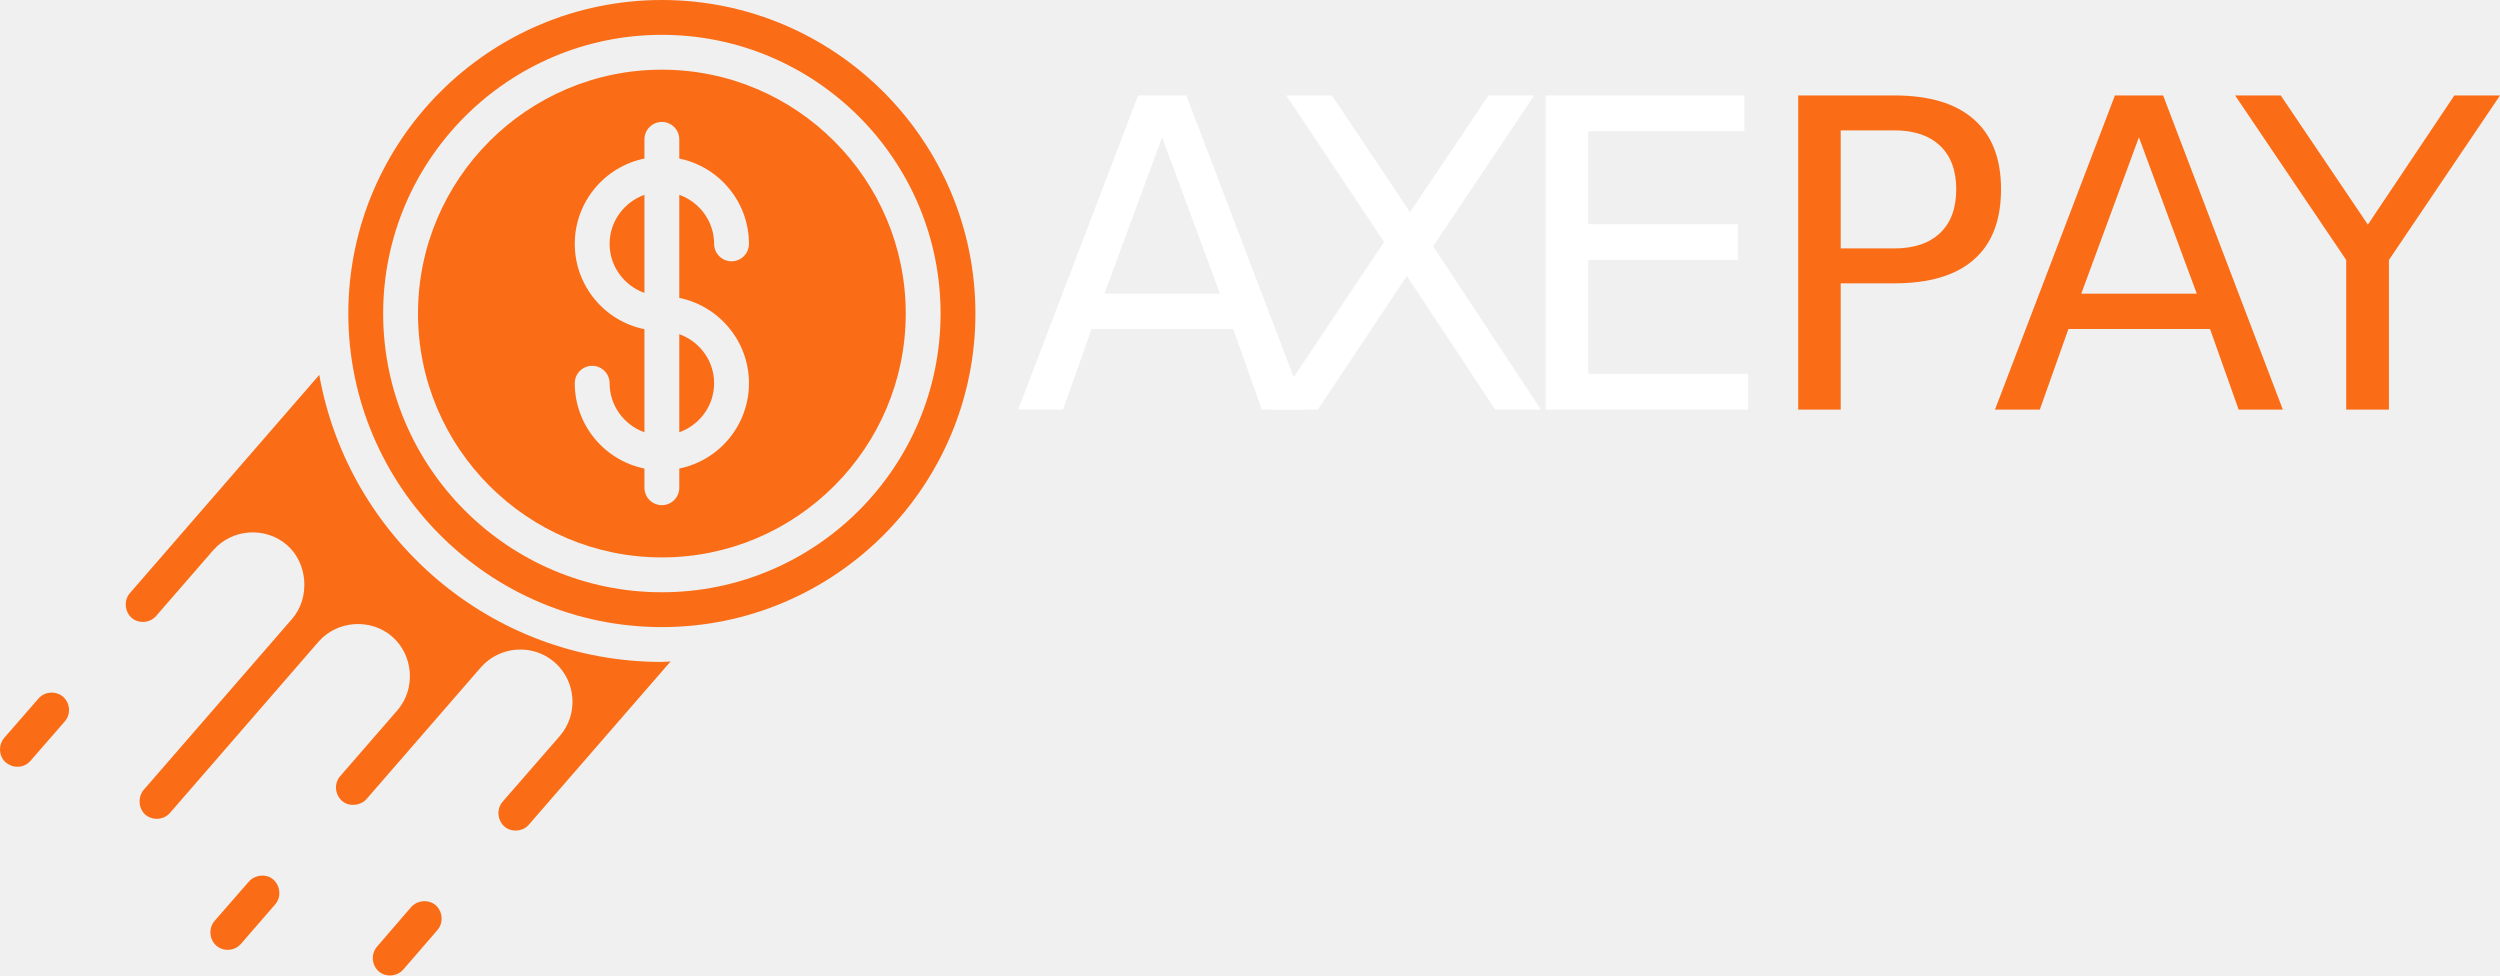
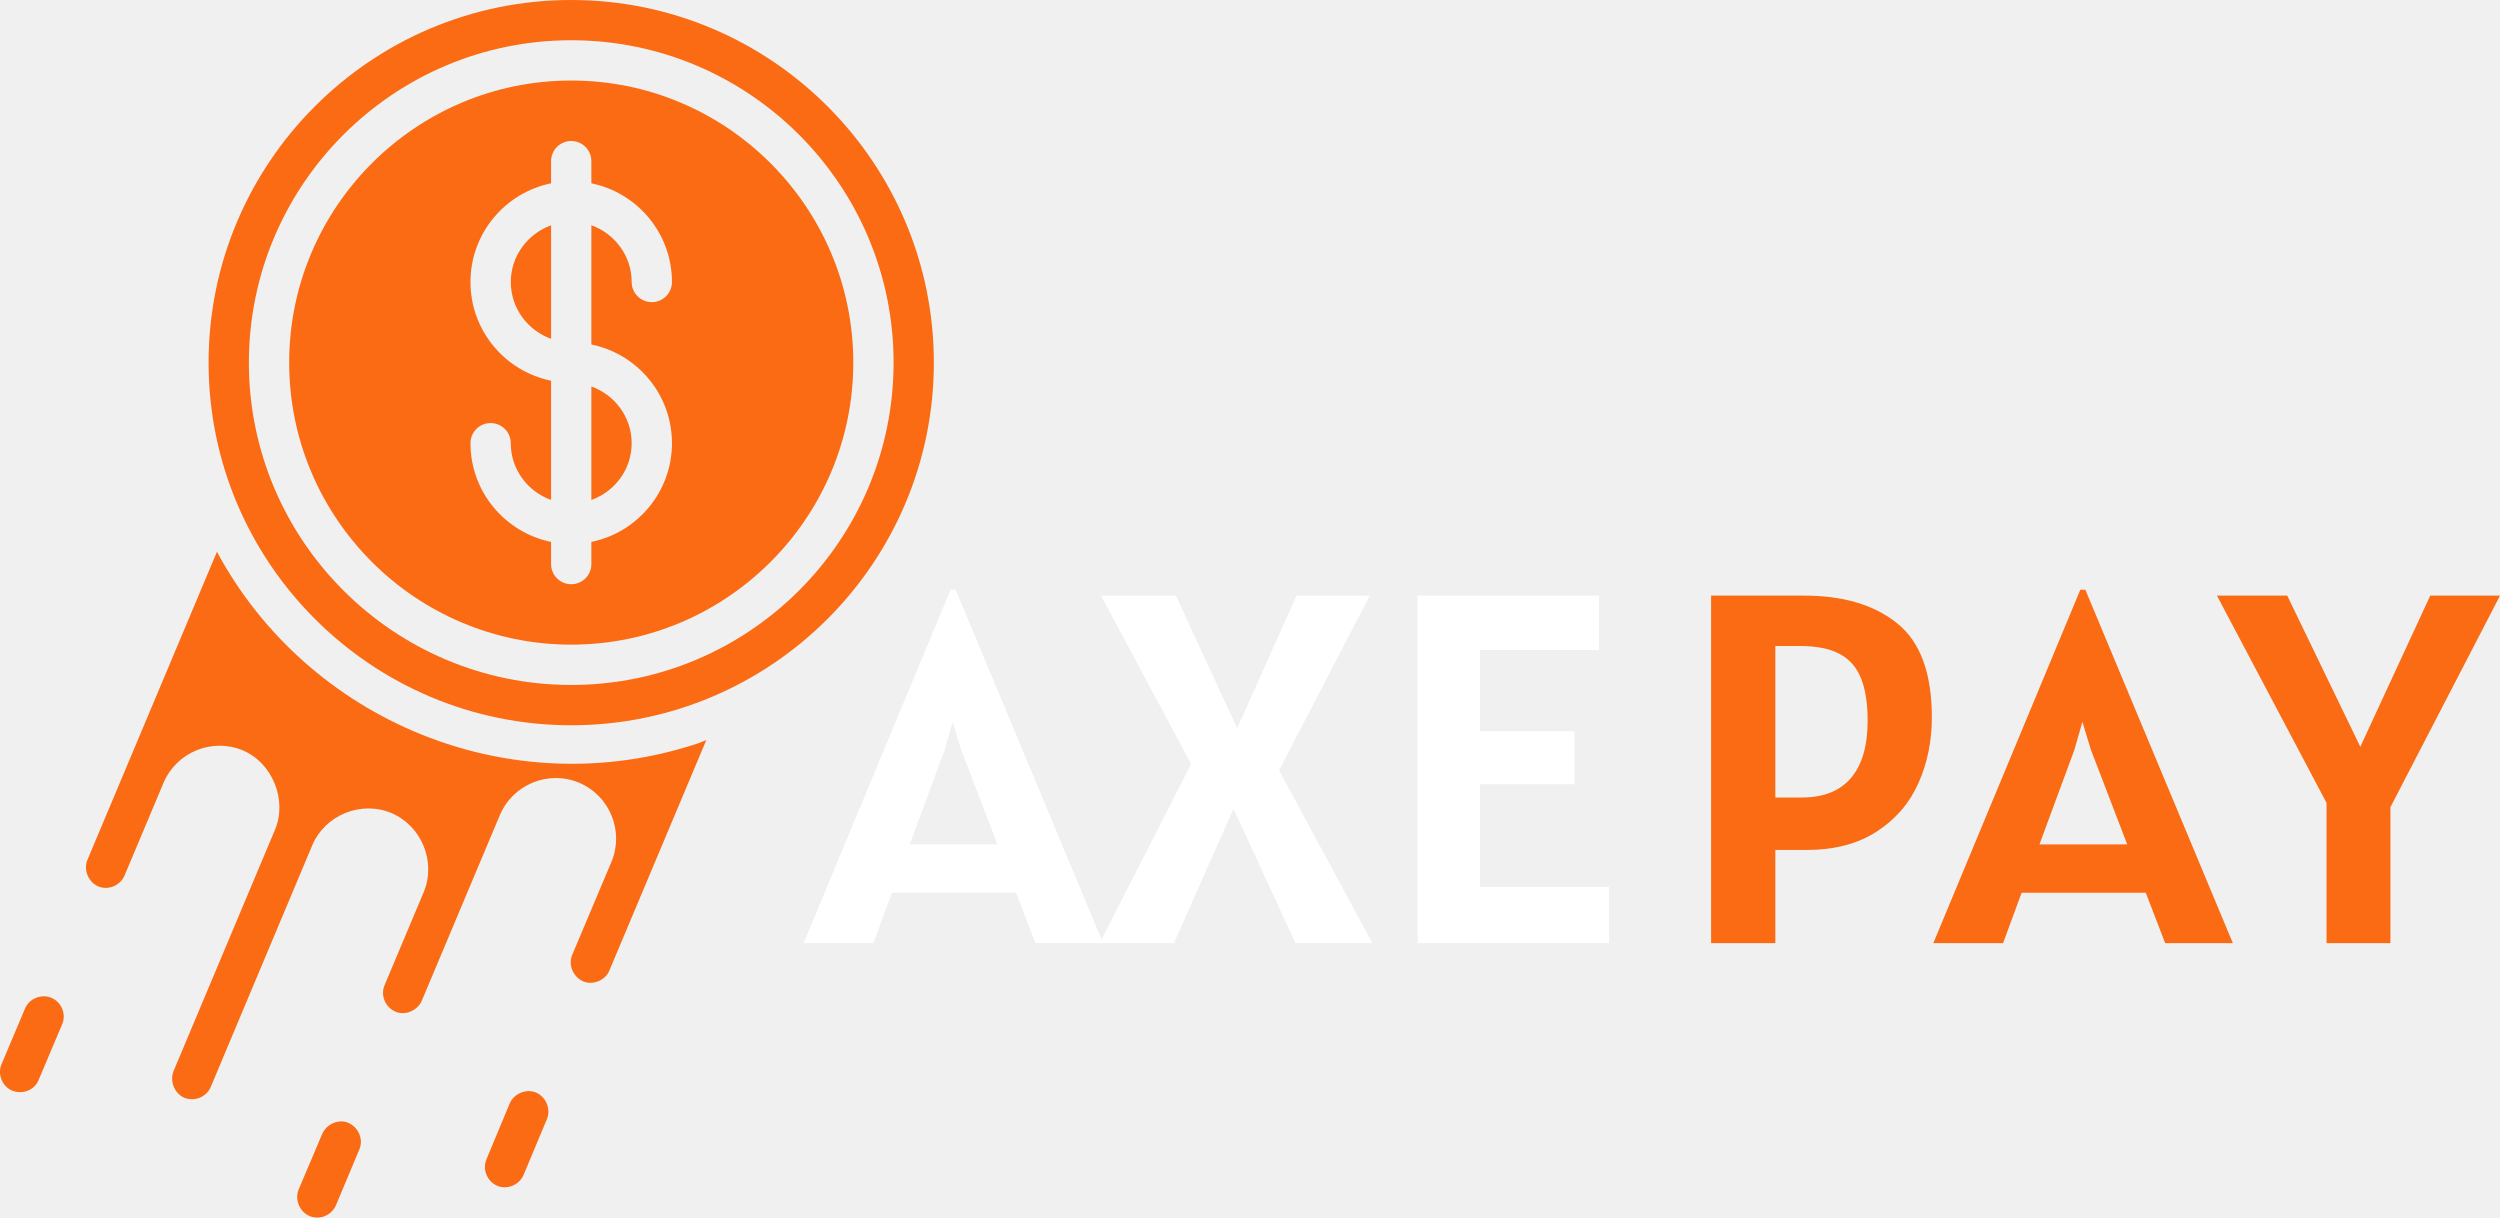
- <svg xmlns="http://www.w3.org/2000/svg" width="92.055mm" height="35.919mm" viewBox="0 0 92.055 35.919" version="1.1" id="svg5">
+ <svg xmlns="http://www.w3.org/2000/svg" width="79.594mm" height="38.765mm" viewBox="0 0 79.594 38.765" version="1.1" id="svg5">
  <defs id="defs2">
-     <clipPath clipPathUnits="userSpaceOnUse" id="clipPath1096">
-       <path d="M 0,0 H 1562.5 V 1593.75 H 0 Z" clip-rule="evenodd" id="path1094" />
+     <g id="g842">
+       <symbol overflow="visible" id="glyph0-0">
+         <path style="stroke:none" d="" id="path824" />
+       </symbol>
+       <symbol overflow="visible" id="glyph0-1">
+         <path style="stroke:none" d="M 18.406,-4.547 H 7.203 L 5.531,0 H -0.766 L 12.5,-31.891 h 0.453 L 26.266,0 H 20.156 Z M 16.734,-8.906 13.453,-17.453 12.688,-19.969 11.969,-17.453 8.812,-8.906 Z m 0,0" id="path827" />
+       </symbol>
+       <symbol overflow="visible" id="glyph0-2">
+         <path style="stroke:none" d="M 18.125,0 12.531,-12.125 7.156,0 H 0.453 l 8.25,-16.156 -8.125,-15.203 h 6.75 l 5.531,11.969 5.359,-11.969 h 6.609 L 16.641,-15.594 25.062,0 Z m 0,0" id="path830" />
+       </symbol>
+       <symbol overflow="visible" id="glyph0-3">
+         <path style="stroke:none" d="M 20.922,-5.078 V 0 H 3.641 v -31.359 h 16.375 v 4.906 h -10.75 V -19.125 H 17.812 v 4.781 H 9.266 v 9.266 z m 0,0" id="path833" />
+       </symbol>
+       <symbol overflow="visible" id="glyph0-4">
+         <path style="stroke:none" d="m 12.188,-31.359 c 3.539,0 6.344,0.84 8.406,2.516 2.07,1.668 3.109,4.492 3.109,8.469 0,2.156 -0.406,4.141 -1.219,5.953 -0.805,1.805 -2.059,3.258 -3.766,4.359 -1.699,1.105 -3.812,1.656 -6.344,1.656 H 9.578 V 0 H 3.781 v -31.359 z m -0.219,18.219 c 1.957,0 3.438,-0.586 4.438,-1.766 1,-1.176 1.5,-2.895 1.5,-5.156 0,-1.57 -0.199,-2.848 -0.594,-3.828 -0.387,-0.988 -1.027,-1.723 -1.922,-2.203 -0.887,-0.477 -2.074,-0.719 -3.562,-0.719 h -2.25 v 13.672 z m 0,0" id="path836" />
+       </symbol>
+       <symbol overflow="visible" id="glyph0-5">
+         <path style="stroke:none" d="M 14.984,-12.266 V 0 H 9.219 v -12.656 l -9.891,-18.703 h 6.344 l 6.594,13.641 6.312,-13.641 H 24.875 Z m 0,0" id="path839" />
+       </symbol>
+     </g>
+     <clipPath id="clip1">
+       <path d="m 48,17.672 h 65.781 V 84 H 48 Z m 0,0" id="path844" />
    </clipPath>
-     <clipPath clipPathUnits="userSpaceOnUse" id="clipPath1108">
-       <path d="M 0,0 H 1562.5 V 1562.5 H 0 Z" clip-rule="evenodd" id="path1106" />
+     <clipPath id="clip2">
+       <path d="m 50,111 h 8 v 8.672 h -8 z m 0,0" id="path847" />
    </clipPath>
-     <clipPath clipPathUnits="userSpaceOnUse" id="clipPath1120">
-       <path d="M 0,0 H 1562.5 V 1562.5 H 0 Z" clip-rule="evenodd" id="path1118" />
+     <clipPath id="clip3">
+       <path d="M 11.781,89 H 20 v 9 h -8.219 z m 0,0" id="path850" />
    </clipPath>
-     <clipPath clipPathUnits="userSpaceOnUse" id="clipPath1132">
-       <path d="M 49.084,73.626 H 474.084 V 498.626 H 49.084 Z" clip-rule="evenodd" id="path1130" />
+     <clipPath id="clip4">
+       <path d="m 48,136.551 h 65.781 V 203 H 48 Z m 0,0" id="path853" />
    </clipPath>
-     <clipPath clipPathUnits="userSpaceOnUse" id="clipPath1158">
-       <path d="M 49.084,568.963 H 474.084 v 425 H 49.084 Z" clip-rule="evenodd" id="path1156" />
+     <clipPath id="clip5">
+       <path d="m 50,230 h 8 v 8.551 h -8 z m 0,0" id="path856" />
    </clipPath>
-     <clipPath clipPathUnits="userSpaceOnUse" id="clipPath1184">
-       <path d="M 0,0 H 1562.5 V 1562.5 H 0 Z" clip-rule="evenodd" id="path1182" />
+     <clipPath id="clip6">
+       <path d="M 11.781,208 H 20 v 9 h -8.219 z m 0,0" id="path859" />
    </clipPath>
-     <clipPath clipPathUnits="userSpaceOnUse" id="clipPath1216">
-       <path d="M 49.084,1065.412 H 474.084 v 425 H 49.084 Z" clip-rule="evenodd" id="path1214" />
+     <clipPath id="clip7">
+       <path d="m 48,255.699 h 65.781 V 322 H 48 Z m 0,0" id="path862" />
    </clipPath>
-     <clipPath clipPathUnits="userSpaceOnUse" id="clipPath1242">
-       <path d="M 0,0 H 1562.5 V 1562.5 H 0 Z" clip-rule="evenodd" id="path1240" />
+     <clipPath id="clip8">
+       <path d="m 50,349 h 8 v 8.699 h -8 z m 0,0" id="path865" />
+     </clipPath>
+     <clipPath id="clip9">
+       <path d="M 11.781,327 H 20 v 9 h -8.219 z m 0,0" id="path868" />
    </clipPath>
  </defs>
-   <g id="layer1" transform="translate(-52.52163,-67.43436)">
-     <g id="g1090" transform="matrix(0.08466666,0,0,0.08466666,229.7515,63.02012)">
-       <g id="g1092" clip-path="url(#clipPath1096)">
-         <g id="g1098" transform="scale(3.125)">
-           <path d="M 0,0 H 500 V 1520 H 0 Z" style="fill:#ffffff;fill-opacity:1;fill-rule:nonzero;stroke:none" id="path1100" />
-         </g>
+   <g id="layer1" transform="translate(-36.10421,-8.457223)">
+     <path style="fill:#fa6b14;fill-opacity:1;fill-rule:nonzero;stroke:none;stroke-width:0.353" d="m 54.932,24.374 c 0.744,-0.265 1.283,-0.972 1.283,-1.805 0,-0.835 -0.539,-1.542 -1.283,-1.807 v 3.612" id="path879" />
+     <path style="fill:#fa6b14;fill-opacity:1;fill-rule:nonzero;stroke:none;stroke-width:0.353" d="m 57.498,22.568 c 0,1.548 -1.102,2.843 -2.566,3.142 v 0.706 c 0,0.354 -0.288,0.642 -0.642,0.642 -0.353,0 -0.641,-0.288 -0.641,-0.642 v -0.706 c -1.463,-0.299 -2.566,-1.594 -2.566,-3.142 0,-0.354 0.288,-0.642 0.641,-0.642 0.354,0 0.642,0.288 0.642,0.642 0,0.834 0.539,1.541 1.283,1.805 v -3.795 c -1.463,-0.298 -2.566,-1.593 -2.566,-3.142 0,-1.549 1.102,-2.844 2.566,-3.142 v -0.707 c 0,-0.353 0.288,-0.641 0.641,-0.641 0.354,0 0.642,0.288 0.642,0.641 v 0.707 c 1.463,0.298 2.566,1.593 2.566,3.142 0,0.353 -0.289,0.641 -0.642,0.641 -0.353,0 -0.641,-0.288 -0.641,-0.641 0,-0.835 -0.539,-1.541 -1.283,-1.807 v 3.796 c 1.463,0.298 2.566,1.593 2.566,3.142 z m -3.208,-11.547 c -4.95,0 -8.979,4.029 -8.979,8.981 0,4.95 4.029,8.979 8.979,8.979 4.951,0 8.981,-4.029 8.981,-8.979 0,-4.951 -4.029,-8.981 -8.981,-8.981" id="path881" />
+     <path style="fill:#fa6b14;fill-opacity:1;fill-rule:nonzero;stroke:none;stroke-width:0.353" d="m 52.367,17.437 c 0,0.834 0.539,1.541 1.283,1.807 v -3.613 c -0.744,0.266 -1.283,0.972 -1.283,1.807" id="path883" />
+     <g clip-path="url(#clip1)" clip-rule="nonzero" id="g887" transform="matrix(0.3527778,0,0,0.3527778,25.72904,2.222978)">
+       <path style="fill:#fa6b14;fill-opacity:1;fill-rule:nonzero;stroke:none" d="m 80.961,79.488 c -16.043,0 -29.09,-13.047 -29.09,-29.09 0,-16.047 13.047,-29.094 29.09,-29.094 16.047,0 29.094,13.047 29.094,29.094 0,16.043 -13.047,29.09 -29.094,29.09 z m 0,-61.816 c -18.047,0 -32.727,14.68 -32.727,32.727 0,18.047 14.68,32.727 32.727,32.727 18.047,0 32.727,-14.68 32.727,-32.727 0,-18.047 -14.68,-32.727 -32.727,-32.727" id="path885" />
+     </g>
+     <path style="fill:#fa6b14;fill-opacity:1;fill-rule:nonzero;stroke:none;stroke-width:0.353" d="m 54.323,38.855 c -0.136,0.319 0.026,0.707 0.352,0.848 0.297,0.129 0.702,-0.03 0.829,-0.343 l 3.087,-7.341 c -0.101,0.036 -0.197,0.084 -0.3,0.117 -5.987,1.963 -12.392,-0.746 -15.28,-6.111 0,0 -4.118,9.796 -4.124,9.81 -0.133,0.319 0.032,0.707 0.345,0.843 0.318,0.135 0.703,-0.028 0.837,-0.345 l 1.244,-2.959 c 0.418,-0.975 1.55,-1.434 2.525,-1.025 0.936,0.395 1.42,1.578 1.022,2.523 0,0 -3.219,7.66 -3.23,7.685 -0.128,0.309 0.022,0.712 0.342,0.851 0.325,0.13 0.705,-0.021 0.843,-0.348 0,0 3.229,-7.684 3.23,-7.689 0.406,-0.964 1.554,-1.434 2.518,-1.029 0.964,0.406 1.435,1.554 1.03,2.521 l -1.244,2.958 c -0.138,0.327 0.02,0.706 0.349,0.847 0.309,0.134 0.707,-0.045 0.834,-0.348 l 2.488,-5.915 c 0.417,-0.978 1.547,-1.435 2.518,-1.029 0.982,0.412 1.444,1.547 1.031,2.526 0,0 -1.245,2.948 -1.246,2.952" id="path889" />
+     <path style="fill:#fa6b14;fill-opacity:1;fill-rule:nonzero;stroke:none;stroke-width:0.353" d="m 46.365,44.552 c 0,0 -0.749,1.773 -0.751,1.773 -0.135,0.327 0.026,0.711 0.348,0.849 0.322,0.134 0.699,-0.022 0.84,-0.349 0,0 0.742,-1.767 0.744,-1.774 0.137,-0.326 -0.03,-0.705 -0.351,-0.845 -0.302,-0.133 -0.698,0.038 -0.829,0.346" id="path891" />
+     <g clip-path="url(#clip2)" clip-rule="nonzero" id="g895" transform="matrix(0.3352094,-0.1099402,0.1099402,0.3352094,21.61416,11.95232)">
+       <path style="fill:#fa6b14;fill-opacity:1;fill-rule:nonzero;stroke:none" d="m 54.781,112.359 c 0,0 -3.543,4.109 -3.551,4.117 -0.66,0.762 -0.566,1.926 0.18,2.586 0.738,0.633 1.902,0.555 2.57,-0.207 L 57.531,114.75 c 0.66,-0.758 0.562,-1.938 -0.176,-2.598 -0.754,-0.641 -1.934,-0.527 -2.574,0.207" id="path893" />
+     </g>
+     <g clip-path="url(#clip3)" clip-rule="nonzero" id="g899" transform="matrix(0.3352094,-0.1099402,0.1099402,0.3352094,21.61416,11.95232)">
+       <path style="fill:#fa6b14;fill-opacity:1;fill-rule:nonzero;stroke:none" d="m 15.906,90.566 c 0,0 -3.586,4.129 -3.594,4.129 -0.293,0.332 -0.434,0.766 -0.434,1.191 0,0.512 0.199,1.016 0.602,1.363 0.77,0.641 1.91,0.613 2.574,-0.164 0,0 3.586,-4.109 3.594,-4.125 0.652,-0.746 0.559,-1.918 -0.188,-2.562 -0.73,-0.641 -1.922,-0.562 -2.555,0.168" id="path897" />
+     </g>
+     <g style="fill:#ffffff;fill-opacity:1" id="g925" transform="matrix(0.3527778,0,0,0.3527778,20.4008,17.16805)">
+       <g id="use923" transform="translate(117.803,60.4218)" style="fill:#ffffff;fill-opacity:1">
+         <path style="stroke:none;fill:#ffffff;fill-opacity:1" d="M 18.406,-4.547 H 7.203 L 5.531,0 H -0.766 L 12.5,-31.891 h 0.453 L 26.266,0 H 20.156 Z M 16.734,-8.906 13.453,-17.453 12.688,-19.969 11.969,-17.453 8.812,-8.906 Z m 0,0" id="path1566" />
      </g>
    </g>
-     <g id="g1102" transform="matrix(0.08466666,0,0,0.08466666,229.7515,63.02012)">
-       <g id="g1104" clip-path="url(#clipPath1108)">
-         <g id="g1110" transform="scale(3.125)">
-           <path d="M 0,0 H 500 V 500 H 0 Z" style="fill:#ffffff;fill-opacity:1;fill-rule:nonzero;stroke:none" id="path1112" />
-         </g>
+     <g style="fill:#ffffff;fill-opacity:1" id="g929" transform="matrix(0.3527778,0,0,0.3527778,20.4008,17.16805)">
+       <g id="use927" transform="translate(143.3048,60.4218)" style="fill:#ffffff;fill-opacity:1">
+         <path style="stroke:none;fill:#ffffff;fill-opacity:1" d="M 18.125,0 12.531,-12.125 7.156,0 H 0.453 l 8.25,-16.156 -8.125,-15.203 h 6.75 l 5.531,11.969 5.359,-11.969 h 6.609 L 16.641,-15.594 25.062,0 Z m 0,0" id="path1570" />
      </g>
    </g>
-     <g id="g1114" transform="matrix(0.08466666,0,0,0.08466666,229.7515,63.02012)">
-       <g id="g1116" clip-path="url(#clipPath1120)">
-         <g id="g1122" transform="scale(3.125)">
-           <path d="M 0,0 H 500 V 500 H 0 Z" style="fill:#ffffff;fill-opacity:1;fill-rule:nonzero;stroke:none" id="path1124" />
-         </g>
+     <g style="fill:#ffffff;fill-opacity:1" id="g933" transform="matrix(0.3527778,0,0,0.3527778,20.4008,17.16805)">
+       <g id="use931" transform="translate(168.8066,60.4218)" style="fill:#ffffff;fill-opacity:1">
+         <path style="stroke:none;fill:#ffffff;fill-opacity:1" d="M 20.922,-5.078 V 0 H 3.641 v -31.359 h 16.375 v 4.906 h -10.75 V -19.125 H 17.812 v 4.781 H 9.266 v 9.266 z m 0,0" id="path1574" />
      </g>
    </g>
-     <g id="g1458" transform="translate(-181.4202,-1.8194)">
-       <g id="g1128" clip-path="url(#clipPath1132)" transform="matrix(0.08466666,0,0,0.08466666,229.7515,63.02012)">
-         <g id="g1134" transform="matrix(7.575758,0,0,7.575758,34.31103,58.47414)">
-           <path d="M 41,26.816 C 42.16,26.402 43,25.301 43,24 43,22.699 42.16,21.598 41,21.184 v 5.633" style="fill:#fa6d16;fill-opacity:1;fill-rule:nonzero;stroke:none" id="path1136" />
-           <path d="m 45,24 c 0,2.414 -1.719,4.434 -4,4.898 V 30 c 0,0.551 -0.449,1 -1,1 -0.551,0 -1,-0.449 -1,-1 V 28.898 C 36.719,28.434 35,26.414 35,24 c 0,-0.551 0.449,-1 1,-1 0.551,0 1,0.449 1,1 0,1.301 0.84,2.402 2,2.816 V 20.898 C 36.719,20.434 35,18.414 35,16 c 0,-2.414 1.719,-4.434 4,-4.898 V 10 c 0,-0.551 0.449,-1 1,-1 0.551,0 1,0.449 1,1 v 1.102 c 2.281,0.465 4,2.484 4,4.898 0,0.551 -0.449,1 -1,1 -0.551,0 -1,-0.449 -1,-1 0,-1.301 -0.84,-2.402 -2,-2.816 v 5.918 C 43.281,19.566 45,21.586 45,24 Z M 40,6 c -7.719,0 -14,6.281 -14,14 0,7.719 6.281,14 14,14 7.719,0 14,-6.281 14,-14 C 54,12.281 47.719,6 40,6" style="fill:#fa6d16;fill-opacity:1;fill-rule:nonzero;stroke:none" id="path1138" />
-           <path d="m 37,16 c 0,1.301 0.84,2.402 2,2.816 V 13.184 C 37.84,13.598 37,14.699 37,16" style="fill:#fa6d16;fill-opacity:1;fill-rule:nonzero;stroke:none" id="path1140" />
-           <path d="M 40,36 C 31.176,36 24,28.824 24,20 24,11.176 31.176,4 40,4 c 8.824,0 16,7.176 16,16 0,8.824 -7.176,16 -16,16 z M 40,2 c -9.926,0 -18,8.074 -18,18 0,9.926 8.074,18 18,18 9.926,0 18,-8.074 18,-18 C 58,10.074 49.926,2 40,2" style="fill:#fa6d16;fill-opacity:1;fill-rule:nonzero;stroke:none" id="path1142" />
-           <path d="M 30.855,48.027 C 30.5,48.434 30.551,49.086 30.965,49.453 31.344,49.789 32.02,49.75 32.359,49.348 L 40.5,39.973 C 40.332,39.977 40.168,40 40,40 30.176,40 22.004,32.875 20.332,23.523 c 0,0 -10.859,12.512 -10.875,12.531 -0.352,0.406 -0.297,1.062 0.102,1.414 0.406,0.355 1.055,0.301 1.406,-0.105 l 3.281,-3.777 c 1.094,-1.242 2.992,-1.371 4.238,-0.293 1.195,1.039 1.336,3.027 0.289,4.234 0,0 -8.492,9.785 -8.52,9.816 -0.34,0.395 -0.312,1.066 0.094,1.426 0.418,0.352 1.055,0.312 1.418,-0.105 0,0 8.516,-9.812 8.52,-9.82 1.07,-1.23 3,-1.367 4.23,-0.301 1.23,1.07 1.371,3 0.301,4.234 l -3.281,3.777 c -0.363,0.418 -0.312,1.055 0.105,1.426 0.395,0.348 1.07,0.277 1.406,-0.109 l 6.559,-7.555 c 1.094,-1.246 2.988,-1.375 4.23,-0.301 1.254,1.086 1.387,2.992 0.301,4.242 0,0 -3.277,3.762 -3.281,3.77" style="fill:#fa6d16;fill-opacity:1;fill-rule:nonzero;stroke:none" id="path1144" />
-           <path d="m 16.297,52.602 c 0,0 -1.969,2.262 -1.973,2.262 -0.359,0.418 -0.309,1.066 0.102,1.426 0.414,0.355 1.047,0.309 1.414,-0.109 0,0 1.957,-2.258 1.965,-2.266 0.359,-0.418 0.297,-1.059 -0.109,-1.422 -0.383,-0.344 -1.055,-0.285 -1.398,0.109" style="fill:#fa6d16;fill-opacity:1;fill-rule:nonzero;stroke:none" id="path1146" />
-           <path d="m 25.602,54.078 c 0,0 -1.949,2.262 -1.953,2.266 -0.363,0.418 -0.312,1.059 0.098,1.422 0.406,0.348 1.047,0.305 1.414,-0.113 l 1.953,-2.258 c 0.363,-0.418 0.309,-1.066 -0.098,-1.43 -0.414,-0.352 -1.062,-0.289 -1.414,0.113" style="fill:#fa6d16;fill-opacity:1;fill-rule:nonzero;stroke:none" id="path1148" />
-           <path d="m 4.219,42.094 c 0,0 -1.973,2.27 -1.977,2.27 -0.16,0.184 -0.238,0.422 -0.238,0.656 0,0.281 0.109,0.559 0.332,0.75 0.422,0.352 1.051,0.336 1.414,-0.09 0,0 1.973,-2.262 1.977,-2.27 C 6.086,43 6.035,42.355 5.625,42 5.223,41.648 4.566,41.691 4.219,42.094" style="fill:#fa6d16;fill-opacity:1;fill-rule:nonzero;stroke:none" id="path1150" />
-         </g>
+     <g style="fill:#fa6b14;fill-opacity:1" id="g937" transform="matrix(0.3527778,0,0,0.3527778,20.4008,17.16805)">
+       <g id="use935" transform="translate(195.1567,60.4218)">
+         <path style="stroke:none" d="m 12.188,-31.359 c 3.539,0 6.344,0.84 8.406,2.516 2.07,1.668 3.109,4.492 3.109,8.469 0,2.156 -0.406,4.141 -1.219,5.953 -0.805,1.805 -2.059,3.258 -3.766,4.359 -1.699,1.105 -3.812,1.656 -6.344,1.656 H 9.578 V 0 H 3.781 v -31.359 z m -0.219,18.219 c 1.957,0 3.438,-0.586 4.438,-1.766 1,-1.176 1.5,-2.895 1.5,-5.156 0,-1.57 -0.199,-2.848 -0.594,-3.828 -0.387,-0.988 -1.027,-1.723 -1.922,-2.203 -0.887,-0.477 -2.074,-0.719 -3.562,-0.719 h -2.25 v 13.672 z m 0,0" id="path1578" />
      </g>
-       <g id="g1186" transform="matrix(0.2645833,0,0,0.2645833,269.8545,67.66684)">
-         <g aria-label="AXE" transform="translate(5.5,63)" id="text1190" style="font-size:59.97px;font-family:Alatsi;-inkscape-font-specification:Alatsi-Regular;fill:#ffffff">
-           <path d="m 20.498,-37.891 -8.023,21.757 h 16.076 z m -3.338,-5.827 h 6.706 L 40.527,0 H 34.377 L 30.395,-11.215 H 10.688 L 6.706,0 H 0.469 Z" id="path866" />
-           <path d="m 37.78,-43.718 h 6.354 l 10.864,16.252 10.922,-16.252 h 6.354 L 58.219,-22.723 73.211,0 H 66.857 L 54.559,-18.594 42.172,0 h -6.384 l 15.607,-23.338 z" id="path868" />
-           <path d="m 73.891,-43.718 h 27.642 v 4.978 H 79.806 v 12.943 h 20.82 v 4.978 H 79.806 V -4.978 H 102.06 V 0 H 73.891 Z" id="path870" />
-         </g>
+     </g>
+     <g style="fill:#fa6b14;fill-opacity:1" id="g941" transform="matrix(0.3527778,0,0,0.3527778,20.4008,17.16805)">
+       <g id="use939" transform="translate(219.7589,60.4218)">
+         <path style="stroke:none" d="M 18.406,-4.547 H 7.203 L 5.531,0 H -0.766 L 12.5,-31.891 h 0.453 L 26.266,0 H 20.156 Z M 16.734,-8.906 13.453,-17.453 12.688,-19.969 11.969,-17.453 8.812,-8.906 Z m 0,0" id="path1582" />
      </g>
-       <g id="g1192" transform="matrix(0.2645833,0,0,0.2645833,297.3333,67.66684)">
-         <g aria-label="PAY" transform="translate(4.78125,63)" id="text1196" style="font-size:59.97px;font-family:Alatsi;-inkscape-font-specification:Alatsi-Regular;fill:#fa6d16">
-           <path d="m 11.801,-38.858 v 16.427 h 7.438 q 4.129,0 6.384,-2.138 2.255,-2.138 2.255,-6.091 0,-3.924 -2.255,-6.061 -2.255,-2.138 -6.384,-2.138 z m -5.915,-4.861 H 19.238 q 7.35,0 11.098,3.338 3.777,3.309 3.777,9.722 0,6.471 -3.777,9.78 -3.748,3.309 -11.098,3.309 H 11.801 V 0 H 5.886 Z" id="path873" />
-           <path d="m 53.301,-37.891 -8.023,21.757 h 16.076 z m -3.338,-5.827 h 6.706 L 73.33,0 H 67.18 L 63.198,-11.215 H 43.491 L 39.509,0 h -6.237 z" id="path875" />
-           <path d="m 66.688,-43.718 h 6.354 l 12.123,17.979 12.035,-17.979 H 103.555 L 88.094,-20.82 V 0 h -5.944 v -20.82 z" id="path877" />
-         </g>
+     </g>
+     <g style="fill:#fa6b14;fill-opacity:1" id="g945" transform="matrix(0.3527778,0,0,0.3527778,20.4008,17.16805)">
+       <g id="use943" transform="translate(245.2607,60.4218)">
+         <path style="stroke:none" d="M 14.984,-12.266 V 0 H 9.219 v -12.656 l -9.891,-18.703 h 6.344 l 6.594,13.641 6.312,-13.641 H 24.875 Z m 0,0" id="path1586" />
      </g>
    </g>
  </g>
</svg>
